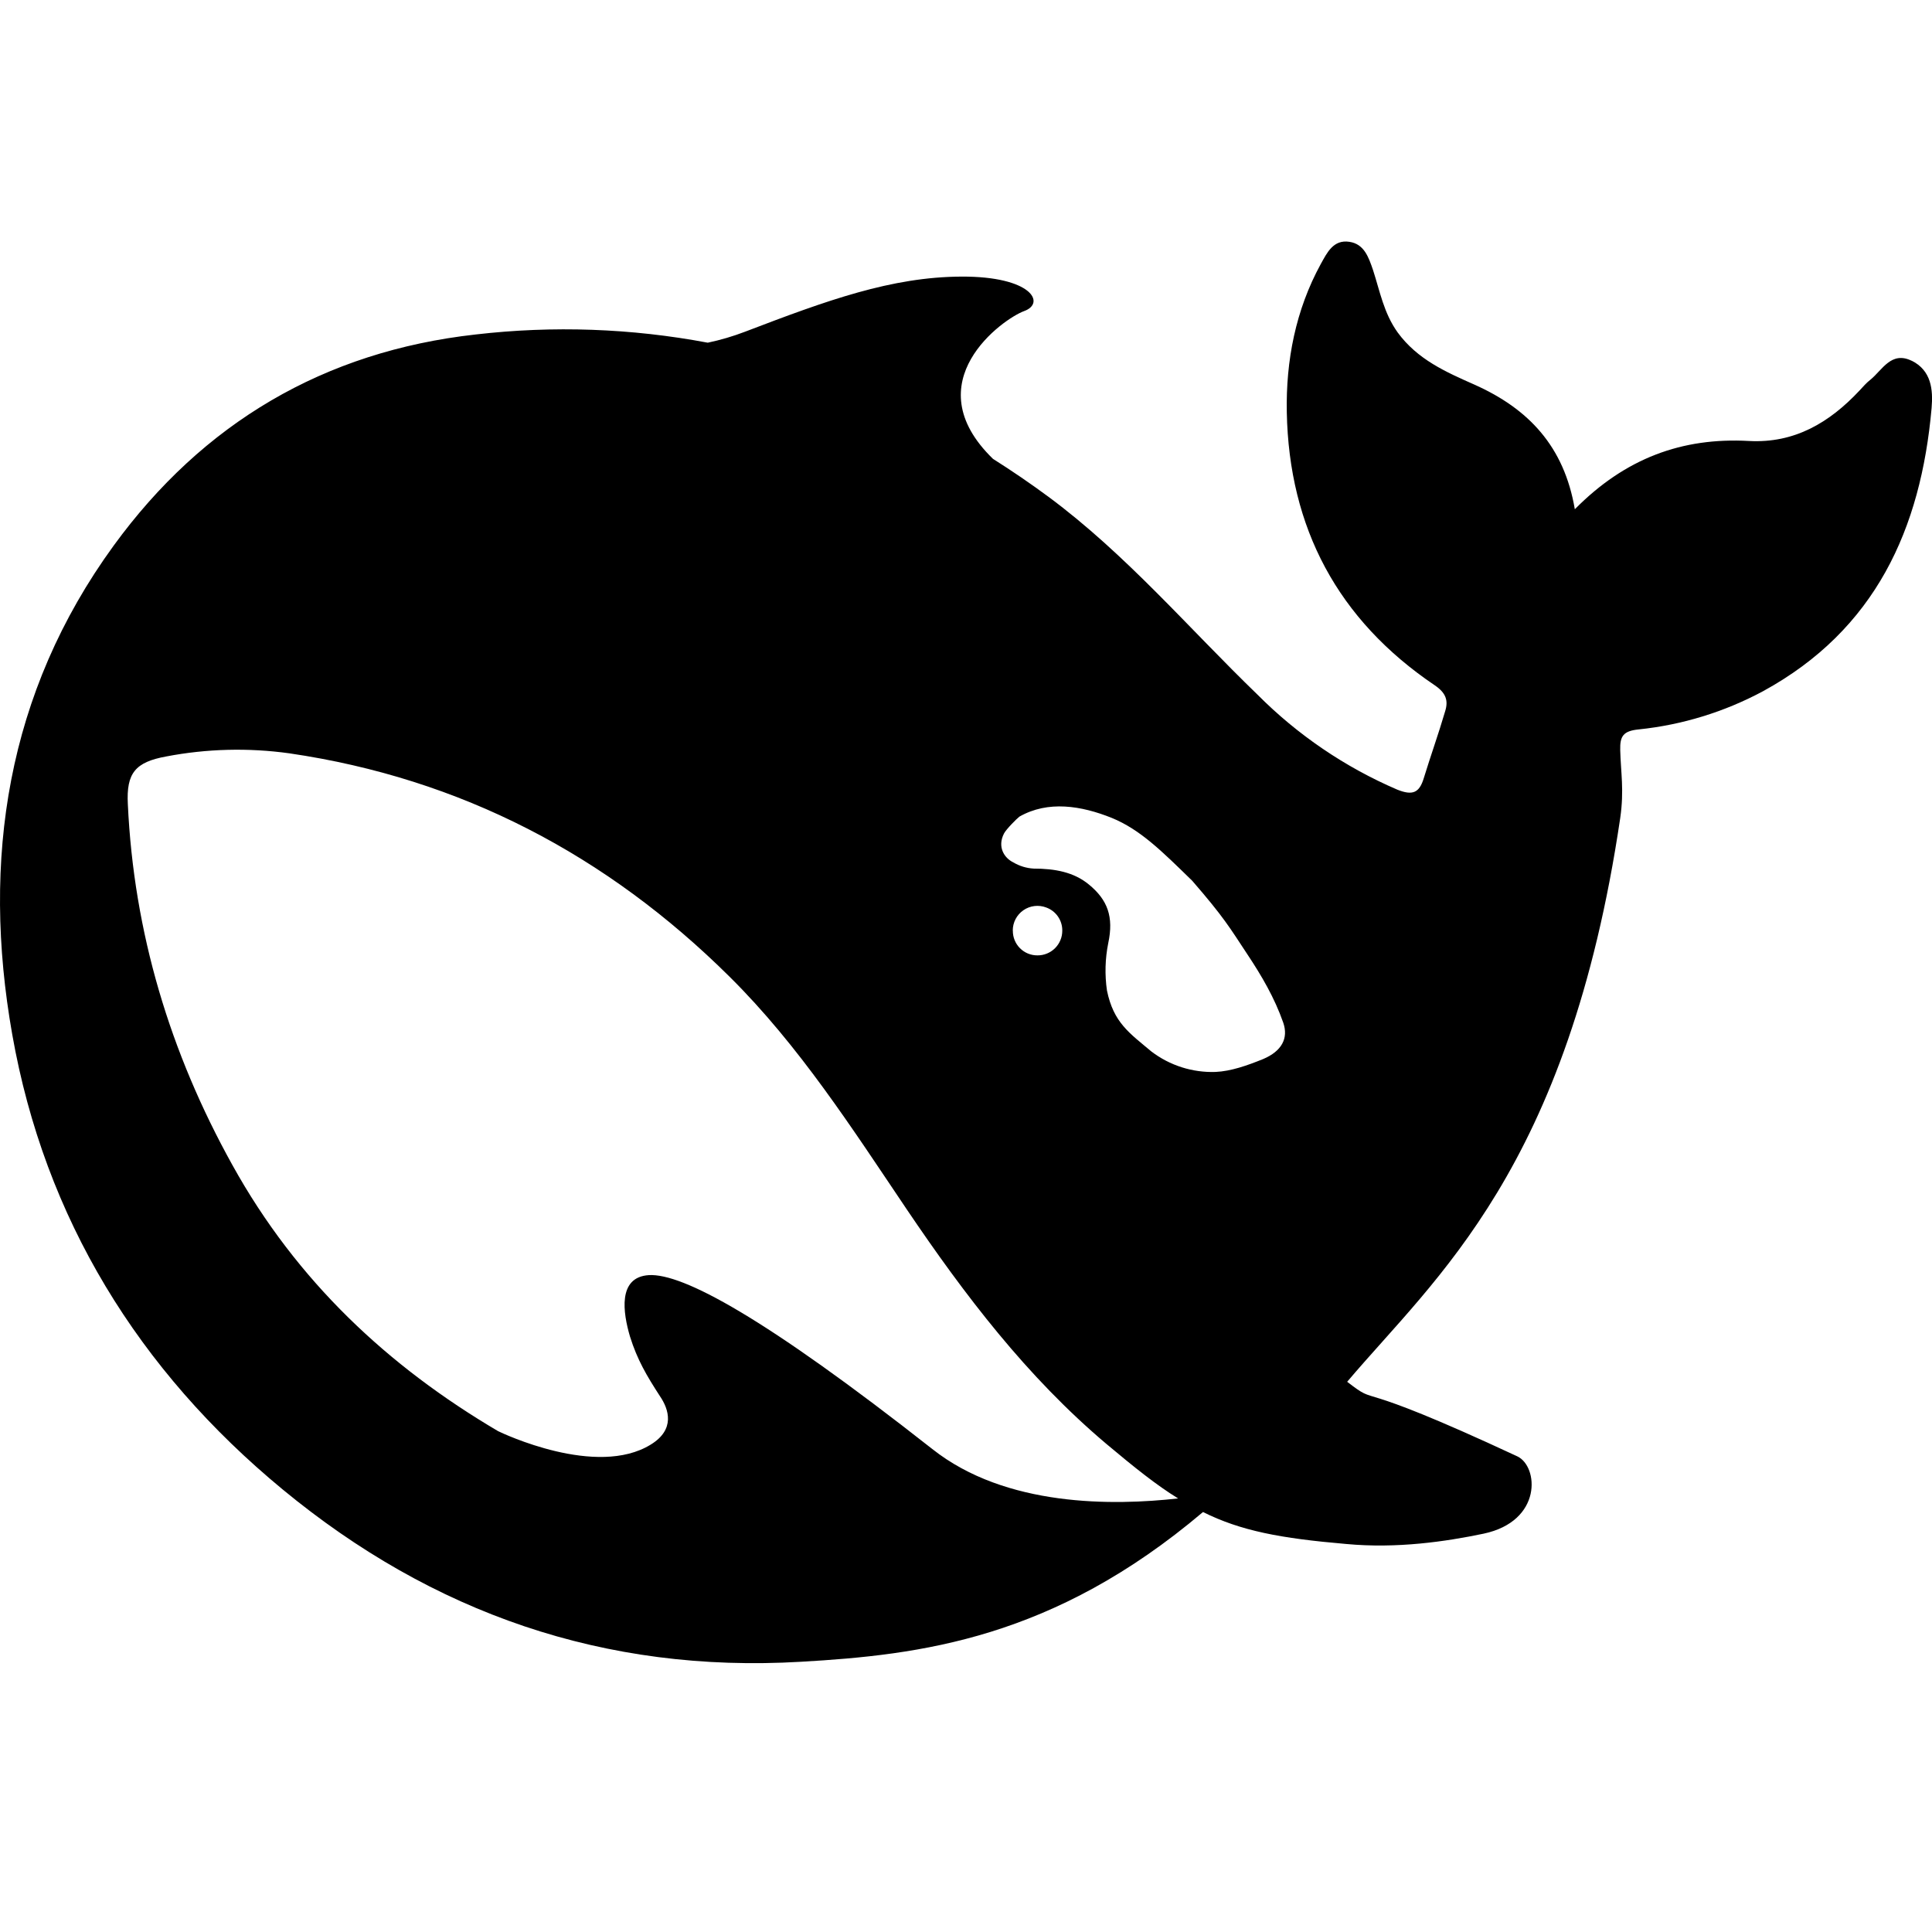
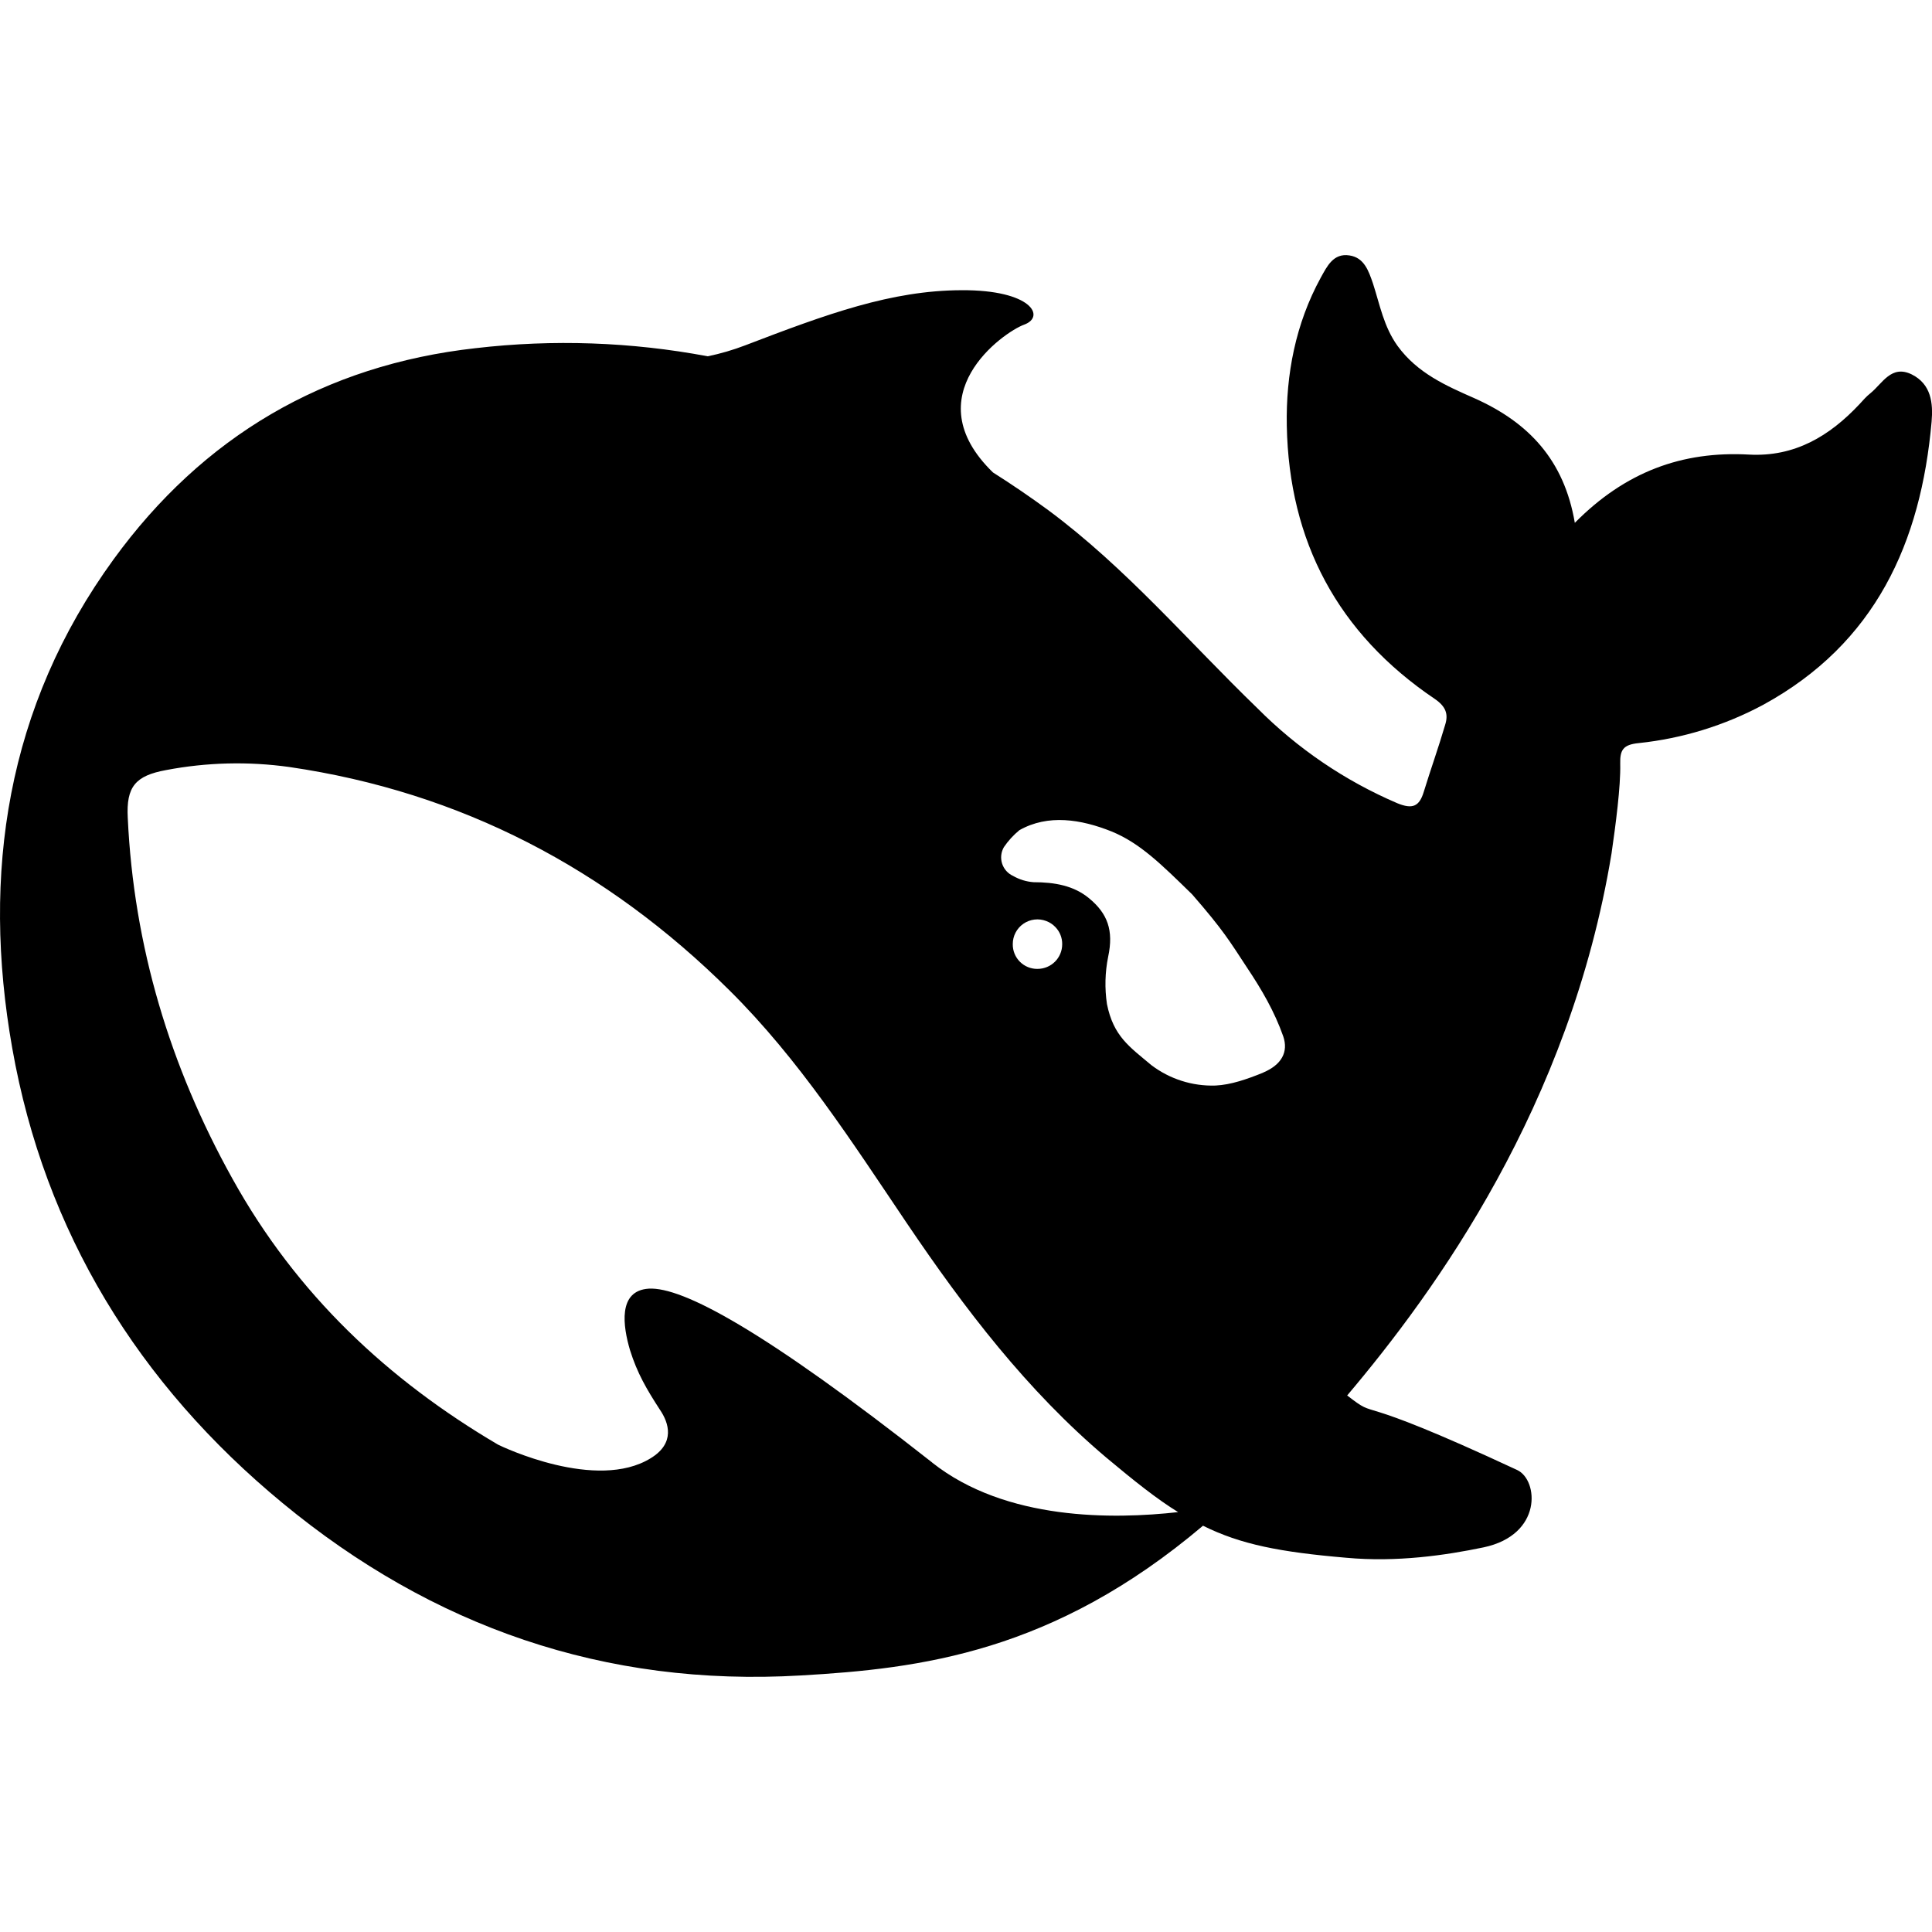
- <svg xmlns="http://www.w3.org/2000/svg" viewBox="0 0 24 24" fill="currentColor">
-   <path d="M23.748 4.482c-.254-.124-.364.113-.512.234-.051.039-.094.09-.137.136-.372.397-.806.657-1.373.626-.829-.046-1.537.214-2.163.848-.133-.782-.575-1.248-1.247-1.548-.352-.156-.708-.311-.955-.65-.172-.241-.219-.51-.305-.774-.055-.16-.11-.323-.293-.35-.2-.031-.278.136-.356.276-.313.572-.434 1.202-.422 1.84.027 1.436.633 2.58 1.838 3.393.137.093.172.187.129.323-.082.28-.18.552-.266.833-.055.179-.137.217-.329.14a5.526 5.526 0 01-1.736-1.18c-.857-.828-1.631-1.742-2.597-2.458a11.365 11.365 0 00-.689-.471c-.985-.957.13-1.743.388-1.836.27-.098.093-.432-.779-.428-.872.004-1.67.295-2.687.684a3.055 3.055 0 01-.465.137 9.597 9.597 0 00-2.883-.102c-1.885.21-3.39 1.102-4.497 2.623C.082 8.606-.231 10.684.152 12.85c.403 2.284 1.569 4.175 3.36 5.653 1.858 1.533 3.997 2.284 6.438 2.14 1.482-.085 3.133-.284 4.994-1.86.47.234.962.327 1.78.397.63.059 1.236-.03 1.705-.128.735-.156.684-.837.419-.961-2.155-1.004-1.682-.595-2.113-.926 1.096-1.296 2.746-2.642 3.392-7.003.05-.347.007-.565 0-.845-.004-.17.035-.237.23-.256a4.173 4.173 0 001.545-.475c1.396-.763 1.96-2.015 2.093-3.517.02-.23-.004-.467-.247-.588zM11.581 18c-2.089-1.642-3.102-2.183-3.52-2.16-.392.024-.321.471-.235.763.09.288.207.486.371.739.114.167.192.416-.113.603-.673.416-1.842-.14-1.897-.167-1.361-.802-2.5-1.86-3.301-3.307-.774-1.393-1.224-2.887-1.298-4.482-.02-.386.093-.522.477-.592a4.696 4.696 0 011.529-.039c2.132.312 3.946 1.265 5.468 2.774.868.86 1.525 1.887 2.202 2.891.72 1.066 1.494 2.082 2.48 2.914.348.292.625.514.891.677-.802.09-2.14.11-3.054-.614zm1-6.44a.306.306 0 01.415-.287.302.302 0 01.2.288.306.306 0 01-.31.307.303.303 0 01-.304-.308zm3.11 1.596c-.2.081-.399.151-.59.16a1.245 1.245 0 01-.798-.254c-.274-.23-.47-.358-.552-.758a1.73 1.73 0 01.016-.588c.07-.327-.008-.537-.239-.727-.187-.156-.426-.199-.688-.199a.559.559 0 01-.254-.078c-.11-.054-.2-.19-.114-.358.028-.054.16-.186.192-.21.356-.202.767-.136 1.146.016.352.144.618.408 1.001.782.391.451.462.576.685.914.176.265.336.537.445.848.067.195-.019.354-.25.452z" />
+ <svg xmlns="http://www.w3.org/2000/svg" role="img" viewBox="0 0 24 24">
+   <path d="M23.748 4.651c-.254-.124-.364.113-.512.233-.051.04-.094.09-.137.137-.372.397-.806.657-1.373.626-.829-.046-1.537.214-2.163.848-.133-.782-.575-1.248-1.247-1.548-.352-.155-.708-.311-.955-.65-.172-.24-.219-.509-.305-.774-.055-.16-.11-.323-.293-.35-.2-.031-.278.136-.356.276-.313.572-.434 1.202-.422 1.84.027 1.436.633 2.58 1.838 3.393.137.094.172.187.129.323-.082.28-.18.553-.266.833-.055.179-.137.218-.328.14a5.5 5.5 0 0 1-1.737-1.179c-.857-.828-1.631-1.743-2.597-2.46a12 12 0 0 0-.689-.47c-.985-.957.13-1.743.387-1.836.27-.098.094-.433-.778-.428-.872.003-1.67.295-2.687.685a3 3 0 0 1-.465.136 9.6 9.6 0 0 0-2.883-.101c-1.885.21-3.39 1.1-4.497 2.622C.082 8.776-.231 10.854.152 13.02c.403 2.284 1.568 4.175 3.36 5.653 1.857 1.533 3.997 2.284 6.438 2.14 1.482-.085 3.132-.284 4.994-1.86.47.234.962.328 1.78.398.629.058 1.235-.031 1.705-.129.735-.155.684-.836.418-.961-2.155-1.004-1.682-.595-2.112-.926 1.095-1.295 2.768-3.598 3.284-6.733.05-.346.115-.834.108-1.114-.004-.171.035-.238.23-.257a4.2 4.2 0 0 0 1.545-.475c1.397-.763 1.96-2.016 2.093-3.517.02-.23-.004-.467-.247-.588M11.58 18.168c-2.088-1.642-3.101-2.183-3.52-2.16-.39.024-.32.472-.234.763.09.288.207.487.371.74.114.167.192.416-.113.603-.673.416-1.842-.14-1.897-.168-1.361-.801-2.5-1.86-3.301-3.306-.775-1.393-1.225-2.888-1.299-4.482-.02-.385.094-.522.477-.592a4.7 4.7 0 0 1 1.53-.038c2.131.311 3.946 1.264 5.467 2.774.868.86 1.525 1.887 2.202 2.89.72 1.066 1.494 2.082 2.48 2.915.348.291.626.513.892.677-.802.09-2.14.109-3.055-.615zm1.001-6.44a.306.306 0 0 1 .415-.287.3.3 0 0 1 .113.074.3.3 0 0 1 .086.214c0 .17-.136.307-.308.307a.303.303 0 0 1-.306-.307m3.11 1.596c-.2.081-.4.151-.591.16a1.25 1.25 0 0 1-.798-.254c-.274-.23-.47-.358-.551-.758a1.7 1.7 0 0 1 .015-.588c.07-.327-.007-.537-.238-.727-.188-.156-.426-.199-.689-.199a.6.6 0 0 1-.254-.078.253.253 0 0 1-.114-.358 1 1 0 0 1 .192-.21c.356-.202.767-.136 1.146.016.352.144.618.408 1.001.782.392.451.462.576.685.915.176.264.336.536.446.848.066.194-.02.353-.25.45" />
</svg>
